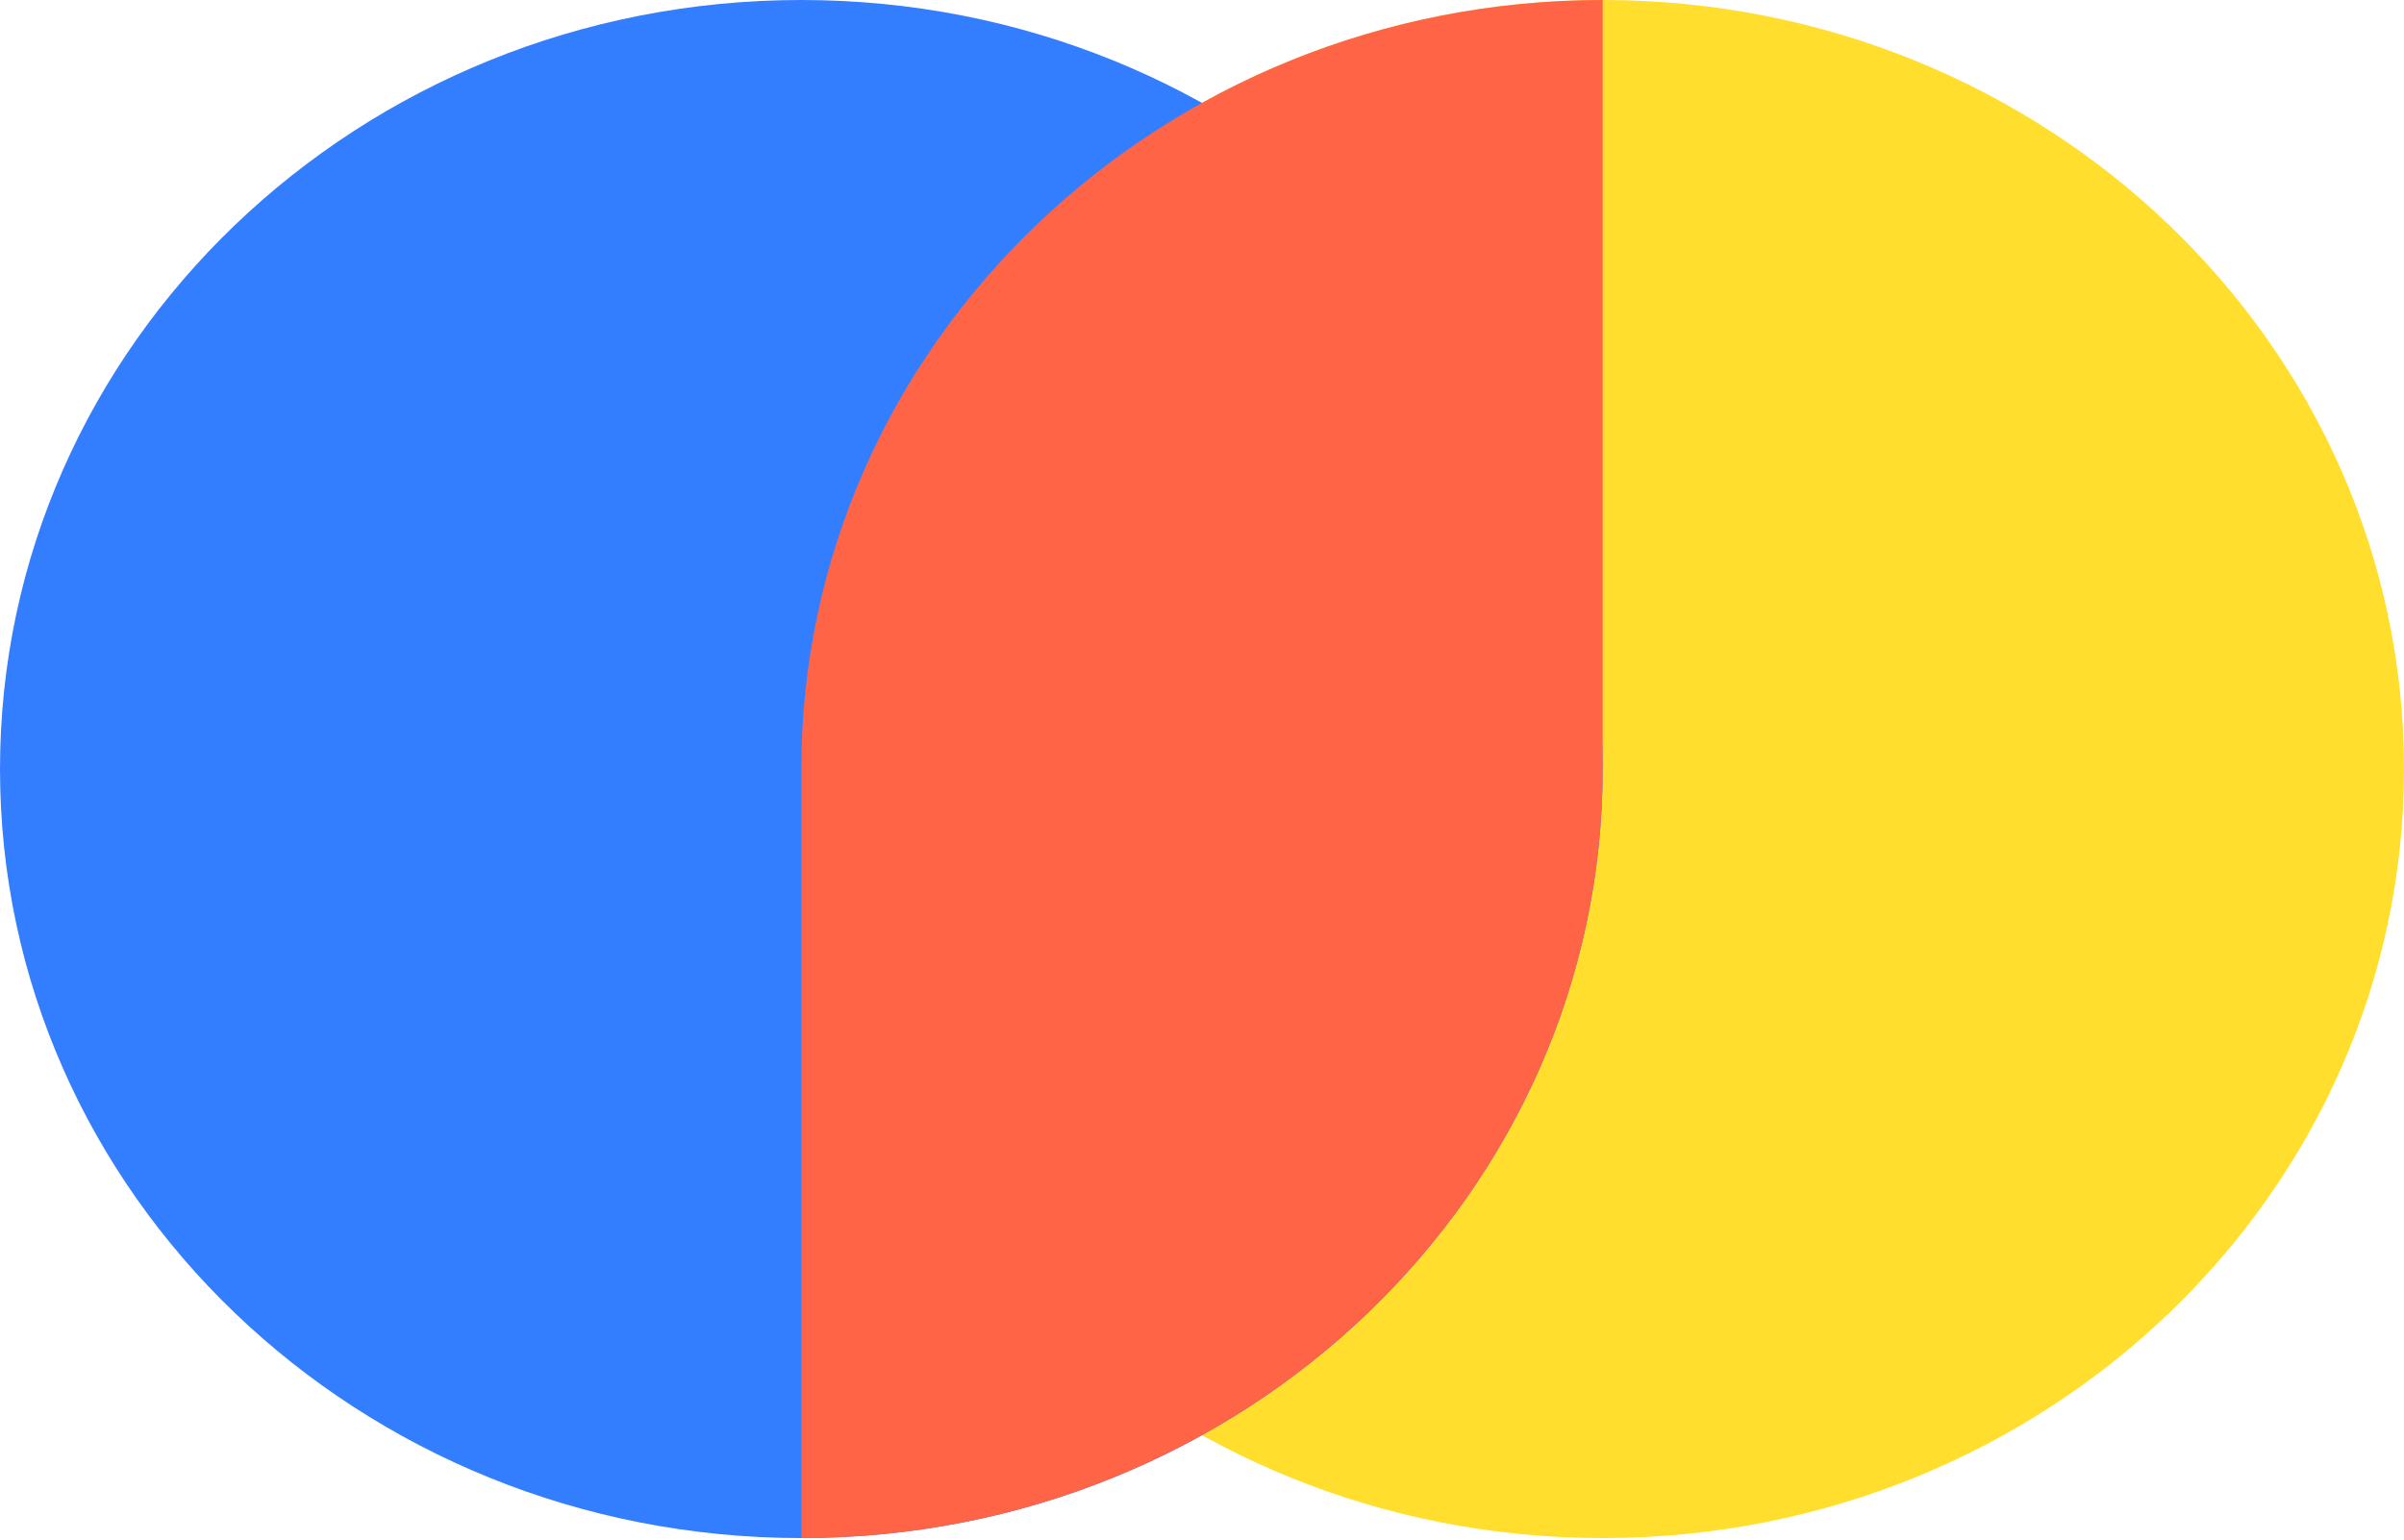
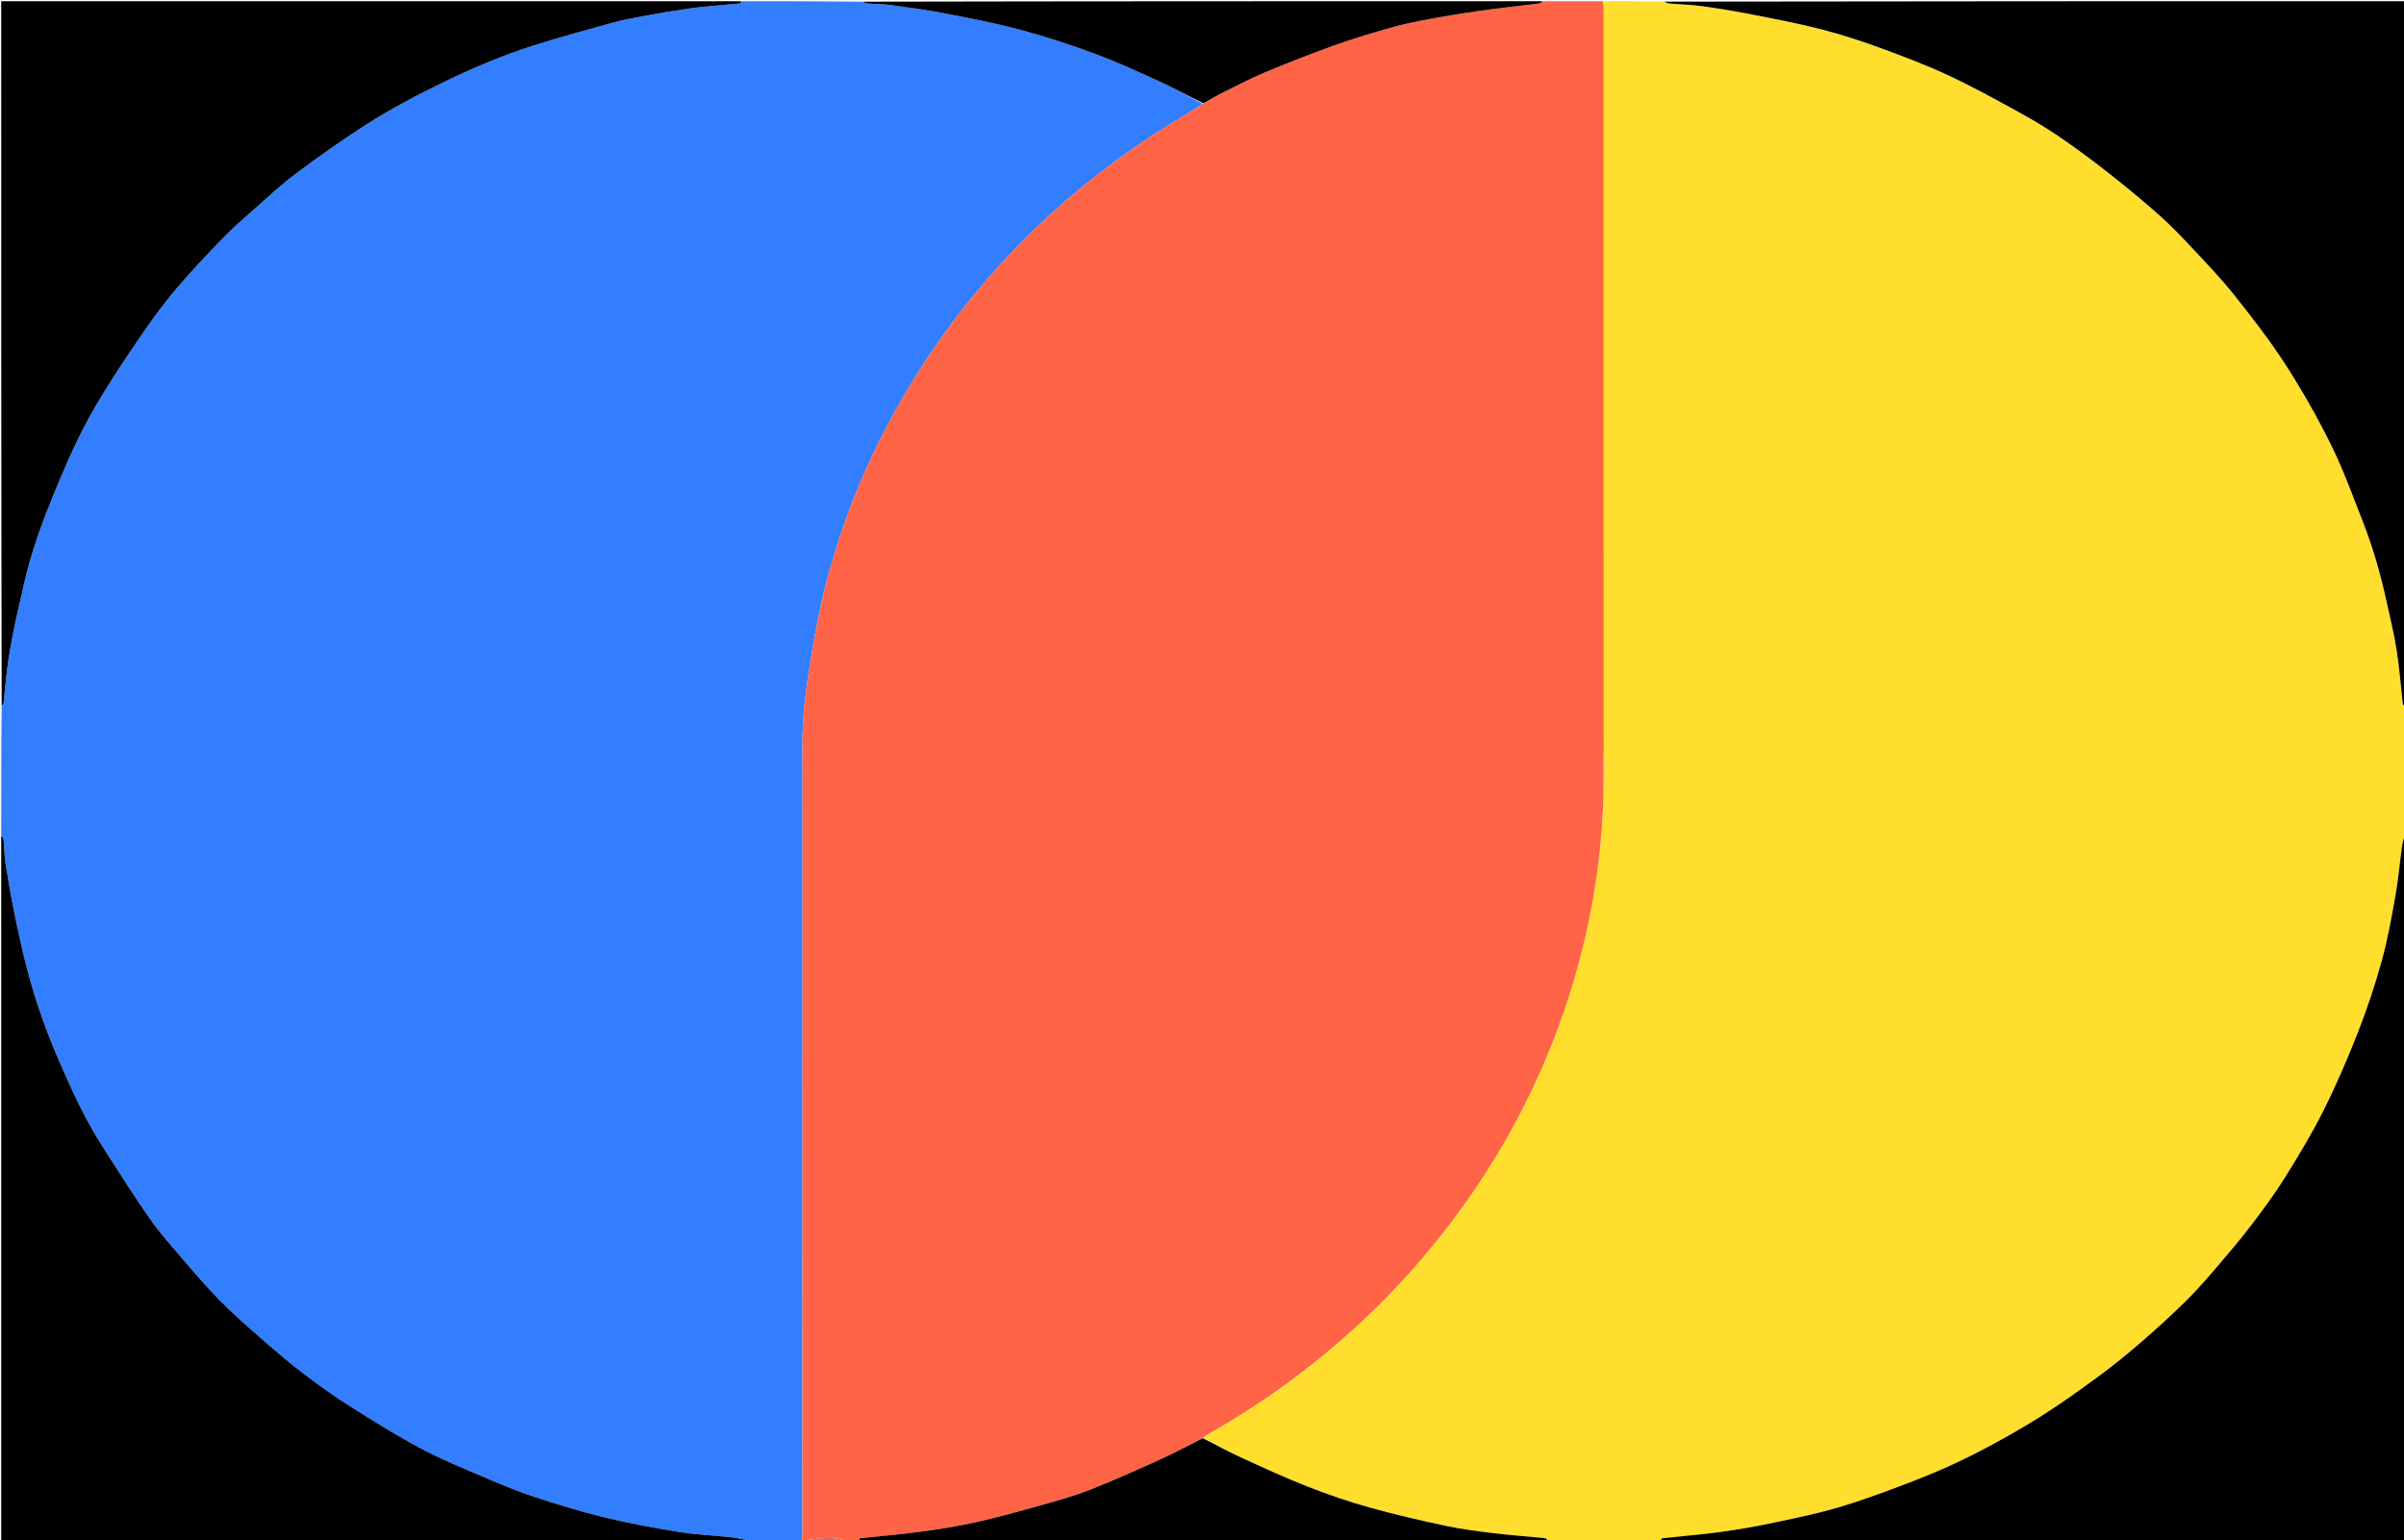
- <svg xmlns="http://www.w3.org/2000/svg" width="256px" height="164px" viewBox="0 0 256 164" version="1.1" preserveAspectRatio="xMidYMid">
-   <g>
-     <ellipse fill="#FFDE2D" cx="170.667" cy="81.92" rx="85.333" ry="81.92" />
-     <ellipse fill="#327EFF" cx="85.333" cy="81.92" rx="85.333" ry="81.92" />
-     <path d="M170.667,81.92 C170.667,127.163 132.461,163.839 85.333,163.839 L85.333,81.92 L170.667,81.92 Z M85.333,81.92 C85.333,36.677 123.538,8.95998209e-05 170.667,8.95998209e-05 L170.667,81.92 L85.333,81.92 Z" fill="#FF6446" />
-   </g>
+ <svg xmlns="http://www.w3.org/2000/svg" version="1.1" id="Layer_1" x="0px" y="0px" width="100%" viewBox="0 0 2000 1281" enable-background="new 0 0 2000 1281" xml:space="preserve">
+   <path fill="#FFDE2D" opacity="1" stroke="none" d=" M1334,1   C1350.688,1 1367.375,1 1384.198,1.349   C1386.01,2.132 1387.667,2.814 1389.37,2.959   C1398.204,3.712 1407.113,3.875 1415.877,5.095   C1429.848,7.041 1443.787,9.344 1457.627,12.066   C1477.109,15.897 1496.653,19.613 1515.863,24.57   C1532.526,28.869 1548.965,34.268 1565.132,40.193   C1584.317,47.225 1603.485,54.528 1621.962,63.202   C1642.491,72.839 1662.382,83.882 1682.259,94.842   C1693.843,101.23 1705.159,108.214 1716.045,115.726   C1729.522,125.026 1742.667,134.849 1755.517,145.001   C1769.492,156.043 1783.252,167.398 1796.558,179.232   C1806.067,187.69 1814.926,196.927 1823.62,206.241   C1835.62,219.097 1847.861,231.821 1858.783,245.567   C1873.713,264.357 1888.516,283.399 1901.5,303.54   C1915.391,325.089 1928.094,347.551 1939.471,370.528   C1949.427,390.636 1957.032,411.929 1965.292,432.85   C1973.892,454.629 1980.33,477.102 1985.352,499.968   C1988.337,513.553 1991.702,527.091 1993.851,540.814   C1996.198,555.805 1997.316,570.987 1999.081,586.072   C1999.164,586.78 2000.335,587.36 2001,588   C2001,623.354 2001,658.708 2000.653,694.198   C1999.538,698.43 1998.593,702.504 1998.034,706.63   C1996.284,719.556 1995.197,732.595 1992.894,745.419   C1989.636,763.557 1986.427,781.791 1981.532,799.525   C1976.012,819.517 1969.433,839.308 1961.87,858.62   C1953.18,880.813 1943.731,902.798 1933.076,924.105   C1923.422,943.41 1912.166,961.971 1900.737,980.313   C1892.428,993.647 1882.999,1006.325 1873.491,1018.857   C1864.81,1030.3 1855.529,1041.305 1846.183,1052.222   C1837.523,1062.339 1828.862,1072.521 1819.415,1081.883   C1807.321,1093.869 1794.691,1105.352 1781.822,1116.51   C1770.369,1126.44 1758.596,1136.067 1746.387,1145.042   C1730.207,1156.935 1713.85,1168.674 1696.858,1179.348   C1679.736,1190.104 1662.032,1200.033 1644.047,1209.284   C1628.595,1217.231 1612.631,1224.327 1596.455,1230.684   C1575.336,1238.984 1554.026,1246.967 1532.347,1253.618   C1514.184,1259.19 1495.447,1262.991 1476.83,1266.948   C1461.893,1270.124 1446.817,1272.803 1431.69,1274.886   C1415.664,1277.094 1399.502,1278.311 1383.412,1280.077   C1382.548,1280.172 1381.802,1281.334 1381,1282   C1349.979,1282 1318.958,1282 1287.773,1281.625   C1286.753,1280.835 1285.926,1280.136 1285.038,1280.048   C1270.876,1278.653 1256.67,1277.627 1242.547,1275.917   C1229.273,1274.309 1215.948,1272.639 1202.89,1269.851   C1181.615,1265.307 1160.369,1260.435 1139.43,1254.562   C1121.967,1249.664 1104.7,1243.797 1087.824,1237.145   C1068.469,1229.516 1049.544,1220.764 1030.627,1212.075   C1020.542,1207.443 1010.869,1201.915 1001.158,1196.496   C1002.648,1195.241 1003.914,1194.149 1005.342,1193.343   C1057.258,1164.031 1104.363,1128.332 1146.767,1086.462   C1168.232,1065.266 1187.956,1042.527 1206.276,1018.528   C1250.149,961.055 1283.235,897.955 1305.281,829.136   C1322.582,775.129 1332.197,719.72 1334.275,662.661   C1334.681,656.253 1335.018,650.186 1334.986,644.12   C1334.951,637.743 1334.563,631.368 1334.302,624.599   C1334.287,623.157 1334.298,622.108 1334.402,620.93   C1334.599,620.475 1334.532,620.186 1334.266,619.469   C1334.219,616.342 1334.18,613.678 1334.18,611.013   C1334.177,410.338 1334.178,209.663 1334.17,8.988   C1334.17,6.325 1334.059,3.663 1334,1  z" />
+   <path fill="#327EFF" opacity="1" stroke="none" d=" M617,1   C650.354,1 683.708,1 717.265,1.386   C719.149,2.181 720.812,2.828 722.516,2.958   C728.436,3.41 734.425,3.29 740.289,4.1   C755.462,6.195 770.673,8.202 785.702,11.103   C806.867,15.19 828.104,19.224 848.898,24.813   C870.012,30.488 890.88,37.342 911.384,44.95   C929.735,51.759 947.571,60.021 965.393,68.169   C977.476,73.694 989.143,80.131 1000.908,86.486   C995.272,90.157 989.734,93.515 984.175,96.84   C886.271,155.408 807.704,233.221 750.434,332.121   C718.821,386.711 695.811,444.756 682.371,506.431   C678.284,525.188 675.272,544.199 672.337,563.182   C670.377,575.854 668.883,588.652 668.166,601.449   C667.402,615.066 667.706,628.749 667.705,642.403   C667.676,853.831 667.676,1065.259 667.639,1276.687   C667.638,1278.458 667.222,1280.229 667,1282   C651.979,1282 636.958,1282 621.727,1281.61   C616.071,1280.48 610.64,1279.601 605.177,1279.027   C591.487,1277.588 577.667,1276.987 564.109,1274.768   C543.58,1271.408 523.055,1267.675 502.851,1262.772   C483.174,1257.997 463.757,1251.997 444.504,1245.688   C430.826,1241.206 417.467,1235.65 404.223,1229.975   C386.039,1222.183 367.623,1214.721 350.18,1205.471   C330.312,1194.934 311.196,1182.916 292.153,1170.908   C279.154,1162.712 266.54,1153.824 254.301,1144.526   C242.115,1135.268 230.398,1125.357 218.865,1115.286   C206.454,1104.448 194.023,1093.556 182.473,1081.83   C170.901,1070.082 160.233,1057.422 149.492,1044.884   C140.727,1034.653 131.737,1024.499 124.093,1013.449   C110.473,993.757 97.648,973.509 84.764,953.318   C70.705,931.285 59.816,907.564 49.465,883.668   C38.771,858.979 29.642,833.635 22.837,807.568   C18.759,791.945 15.312,776.143 12.046,760.326   C9.219,746.639 6.834,732.85 4.676,719.04   C3.621,712.289 3.613,705.379 2.923,698.562   C2.798,697.322 1.667,696.185 1,695   C1,659.312 1,623.625 1.383,587.733   C2.167,586.847 2.85,586.197 2.928,585.481   C4.001,575.576 4.76,565.632 6.068,555.76   C7.311,546.375 8.944,537.033 10.708,527.729   C12.246,519.612 14.12,511.555 15.998,503.507   C18.938,490.899 21.488,478.168 25.158,465.771   C29.224,452.04 33.879,438.435 39.152,425.121   C46.516,406.53 54.14,387.999 62.69,369.933   C69.701,355.121 77.611,340.647 86.23,326.708   C97.938,307.773 110.401,289.284 123.119,271.006   C131.156,259.456 139.787,248.24 148.986,237.595   C160.8,223.925 173.215,210.747 185.827,197.801   C193.962,189.451 202.782,181.748 211.535,174.026   C222.941,163.964 234.078,153.495 246.241,144.42   C265.056,130.382 284.244,116.756 304.007,104.099   C325.312,90.452 347.725,78.658 370.555,67.625   C394.247,56.176 418.414,45.972 443.444,38.006   C465.085,31.118 487.014,25.111 508.92,19.094   C518.149,16.559 527.606,14.783 537.031,13.05   C549.039,10.843 561.088,8.808 573.178,7.116   C582.892,5.756 592.69,4.983 602.457,4.016   C606.875,3.578 611.315,3.358 615.727,2.871   C616.214,2.817 616.579,1.65 617,1  z" />
+   <path fill="#FF6446" opacity="1" stroke="none" d=" M667.333,1282   C667.222,1280.229 667.638,1278.458 667.639,1276.687   C667.676,1065.259 667.676,853.831 667.705,642.403   C667.706,628.749 667.402,615.066 668.166,601.449   C668.883,588.652 670.377,575.854 672.337,563.182   C675.272,544.199 678.284,525.188 682.371,506.431   C695.811,444.756 718.821,386.711 750.434,332.121   C807.704,233.221 886.271,155.408 984.175,96.84   C989.734,93.515 995.272,90.157 1001.231,86.323   C1006.961,82.825 1012.16,79.576 1017.625,76.858   C1029.208,71.098 1040.718,65.11 1052.642,60.135   C1071.364,52.325 1090.28,44.934 1109.349,38.016   C1123.402,32.918 1137.755,28.598 1152.119,24.428   C1162.161,21.512 1172.367,19.019 1182.64,17.075   C1198.75,14.028 1214.937,11.321 1231.166,8.996   C1247.478,6.659 1263.887,5 1280.238,2.924   C1281.552,2.757 1282.749,1.663 1284,1   C1300.354,1 1316.708,1 1333.531,1   C1334.059,3.663 1334.17,6.325 1334.17,8.988   C1334.178,209.663 1334.177,410.338 1334.18,611.013   C1334.18,613.678 1334.219,616.342 1334.228,619.752   C1334.247,620.685 1334.279,620.872 1334.31,621.059   C1334.298,622.108 1334.287,623.157 1334.212,625.058   C1334.113,638.274 1334.078,650.638 1334.043,663.002   C1332.197,719.72 1322.582,775.129 1305.281,829.136   C1283.235,897.955 1250.149,961.055 1206.276,1018.528   C1187.956,1042.527 1168.232,1065.266 1146.767,1086.462   C1104.363,1128.332 1057.258,1164.031 1005.342,1193.343   C1003.914,1194.149 1002.648,1195.241 1000.798,1196.569   C988.991,1202.67 977.877,1208.806 966.354,1214.044   C946.741,1222.959 927.067,1231.807 907.039,1239.722   C894.012,1244.871 880.403,1248.644 866.889,1252.446   C848.6,1257.592 830.272,1262.708 811.738,1266.836   C796.169,1270.304 780.338,1272.753 764.52,1274.892   C748.368,1277.076 732.088,1278.31 715.876,1280.07   C715.189,1280.145 714.623,1281.331 714,1282   C709.975,1282 705.951,1282 701.396,1281.605   C690.171,1278.525 679.59,1280.457 669,1282   C668.556,1282 668.111,1282 667.333,1282  z" />
+   <path fill="#000000" opacity="1" stroke="none" d=" M1381.469,1282   C1381.802,1281.334 1382.548,1280.172 1383.412,1280.077   C1399.502,1278.311 1415.664,1277.094 1431.69,1274.886   C1446.817,1272.803 1461.893,1270.124 1476.83,1266.948   C1495.447,1262.991 1514.184,1259.19 1532.347,1253.618   C1554.026,1246.967 1575.336,1238.984 1596.455,1230.684   C1612.631,1224.327 1628.595,1217.231 1644.047,1209.284   C1662.032,1200.033 1679.736,1190.104 1696.858,1179.348   C1713.85,1168.674 1730.207,1156.935 1746.387,1145.042   C1758.596,1136.067 1770.369,1126.44 1781.822,1116.51   C1794.691,1105.352 1807.321,1093.869 1819.415,1081.883   C1828.862,1072.521 1837.523,1062.339 1846.183,1052.222   C1855.529,1041.305 1864.81,1030.3 1873.491,1018.857   C1882.999,1006.325 1892.428,993.647 1900.737,980.313   C1912.166,961.971 1923.422,943.41 1933.076,924.105   C1943.731,902.798 1953.18,880.813 1961.87,858.62   C1969.433,839.308 1976.012,819.517 1981.532,799.525   C1986.427,781.791 1989.636,763.557 1992.894,745.419   C1995.197,732.595 1996.284,719.556 1998.034,706.63   C1998.593,702.504 1999.538,698.43 2000.653,694.666   C2001,890.596 2001,1086.192 2001,1282   C1794.646,1282 1588.292,1282 1381.469,1282  z" />
+   <path fill="#000000" opacity="1" stroke="none" d=" M1,695.469   C1.667,696.185 2.798,697.322 2.923,698.562   C3.613,705.379 3.621,712.289 4.676,719.04   C6.834,732.85 9.219,746.639 12.046,760.326   C15.312,776.143 18.759,791.945 22.837,807.568   C29.642,833.635 38.771,858.979 49.465,883.668   C59.816,907.564 70.705,931.285 84.764,953.318   C97.648,973.509 110.473,993.757 124.093,1013.449   C131.737,1024.499 140.727,1034.653 149.492,1044.884   C160.233,1057.422 170.901,1070.082 182.473,1081.83   C194.023,1093.556 206.454,1104.448 218.865,1115.286   C230.398,1125.357 242.115,1135.268 254.301,1144.526   C266.54,1153.824 279.154,1162.712 292.153,1170.908   C311.196,1182.916 330.312,1194.934 350.18,1205.471   C367.623,1214.721 386.039,1222.183 404.223,1229.975   C417.467,1235.65 430.826,1241.206 444.504,1245.688   C463.757,1251.997 483.174,1257.997 502.851,1262.772   C523.055,1267.675 543.58,1271.408 564.109,1274.768   C577.667,1276.987 591.487,1277.588 605.177,1279.027   C610.64,1279.601 616.071,1280.48 621.258,1281.61   C414.408,1282 207.816,1282 1,1282   C1,1086.646 1,891.292 1,695.469  z" />
+   <path fill="#000000" opacity="1" stroke="none" d=" M2001,587.531   C2000.335,587.36 1999.164,586.78 1999.081,586.072   C1997.316,570.987 1996.198,555.805 1993.851,540.814   C1991.702,527.091 1988.337,513.553 1985.352,499.968   C1980.33,477.102 1973.892,454.629 1965.292,432.85   C1957.032,411.929 1949.427,390.636 1939.471,370.528   C1928.094,347.551 1915.391,325.089 1901.5,303.54   C1888.516,283.399 1873.713,264.357 1858.783,245.567   C1847.861,231.821 1835.62,219.097 1823.62,206.241   C1814.926,196.927 1806.067,187.69 1796.558,179.232   C1783.252,167.398 1769.492,156.043 1755.517,145.001   C1742.667,134.849 1729.522,125.026 1716.045,115.726   C1705.159,108.214 1693.843,101.23 1682.259,94.842   C1662.382,83.882 1642.491,72.839 1621.962,63.202   C1603.485,54.528 1584.317,47.225 1565.132,40.193   C1548.965,34.268 1532.526,28.869 1515.863,24.57   C1496.653,19.613 1477.109,15.897 1457.627,12.066   C1443.787,9.344 1429.848,7.041 1415.877,5.095   C1407.113,3.875 1398.204,3.712 1389.37,2.959   C1387.667,2.814 1386.01,2.132 1384.666,1.349   C1590.259,1 1795.517,1 2001,1   C2001,196.354 2001,391.708 2001,587.531  z" />
+   <path fill="#000000" opacity="1" stroke="none" d=" M616.531,1   C616.579,1.65 616.214,2.817 615.727,2.871   C611.315,3.358 606.875,3.578 602.457,4.016   C592.69,4.983 582.892,5.756 573.178,7.116   C561.088,8.808 549.039,10.843 537.031,13.05   C527.606,14.783 518.149,16.559 508.92,19.094   C487.014,25.111 465.085,31.118 443.444,38.006   C418.414,45.972 394.247,56.176 370.555,67.625   C347.725,78.658 325.312,90.452 304.007,104.099   C284.244,116.756 265.056,130.382 246.241,144.42   C234.078,153.495 222.941,163.964 211.535,174.026   C202.782,181.748 193.962,189.451 185.827,197.801   C173.215,210.747 160.8,223.925 148.986,237.595   C139.787,248.24 131.156,259.456 123.119,271.006   C110.401,289.284 97.938,307.773 86.23,326.708   C77.611,340.647 69.701,355.121 62.69,369.933   C54.14,387.999 46.516,406.53 39.152,425.121   C33.879,438.435 29.224,452.04 25.158,465.771   C21.488,478.168 18.938,490.899 15.998,503.507   C14.12,511.555 12.246,519.612 10.708,527.729   C8.944,537.033 7.311,546.375 6.068,555.76   C4.76,565.632 4.001,575.576 2.928,585.481   C2.85,586.197 2.167,586.847 1.383,587.264   C1,391.738 1,196.476 1,1   C206.021,1 411.042,1 616.531,1  z" />
+   <path fill="#000000" opacity="1" stroke="none" d=" M714.469,1282   C714.623,1281.331 715.189,1280.145 715.876,1280.07   C732.088,1278.31 748.368,1277.076 764.52,1274.892   C780.338,1272.753 796.169,1270.304 811.738,1266.836   C830.272,1262.708 848.6,1257.592 866.889,1252.446   C880.403,1248.644 894.012,1244.871 907.039,1239.722   C927.067,1231.807 946.741,1222.959 966.354,1214.044   C977.877,1208.806 988.991,1202.67 1000.649,1196.865   C1010.869,1201.915 1020.542,1207.443 1030.627,1212.075   C1049.544,1220.764 1068.469,1229.516 1087.824,1237.145   C1104.7,1243.797 1121.967,1249.664 1139.43,1254.562   C1160.369,1260.435 1181.615,1265.307 1202.89,1269.851   C1215.948,1272.639 1229.273,1274.309 1242.547,1275.917   C1256.67,1277.627 1270.876,1278.653 1285.038,1280.048   C1285.926,1280.136 1286.753,1280.835 1287.304,1281.625   C1096.312,1282 905.625,1282 714.469,1282  z" />
+   <path fill="#000000" opacity="1" stroke="none" d=" M1283.531,1   C1282.749,1.663 1281.552,2.757 1280.238,2.924   C1263.887,5 1247.478,6.659 1231.166,8.996   C1214.937,11.321 1198.75,14.028 1182.64,17.075   C1172.367,19.019 1162.161,21.512 1152.119,24.428   C1137.755,28.598 1123.402,32.918 1109.349,38.016   C1090.28,44.934 1071.364,52.325 1052.642,60.135   C1040.718,65.11 1029.208,71.098 1017.625,76.858   C1012.16,79.576 1006.961,82.825 1001.318,85.997   C989.143,80.131 977.476,73.694 965.393,68.169   C947.571,60.021 929.735,51.759 911.384,44.95   C890.88,37.342 870.012,30.488 848.898,24.813   C828.104,19.224 806.867,15.19 785.702,11.103   C770.673,8.202 755.462,6.195 740.289,4.1   C734.425,3.29 728.436,3.41 722.516,2.958   C720.812,2.828 719.149,2.181 717.733,1.386   C906.354,1 1094.708,1 1283.531,1  z" />
+   <path fill="#D0696F" opacity="1" stroke="none" d=" M669.469,1282   C679.59,1280.457 690.171,1278.525 700.933,1281.605   C690.646,1282 680.292,1282 669.469,1282  z" />
+   <path fill="#FDAD37" opacity="1" stroke="none" d=" M1334.275,662.661   C1334.078,650.638 1334.113,638.274 1334.239,625.451   C1334.563,631.368 1334.951,637.743 1334.986,644.12   C1335.018,650.186 1334.681,656.253 1334.275,662.661  z" />
+   <path fill="#FDAD37" opacity="1" stroke="none" d=" M1334.402,620.93   C1334.279,620.872 1334.247,620.685 1334.254,620.215   C1334.532,620.186 1334.599,620.475 1334.402,620.93  z" />
</svg>
